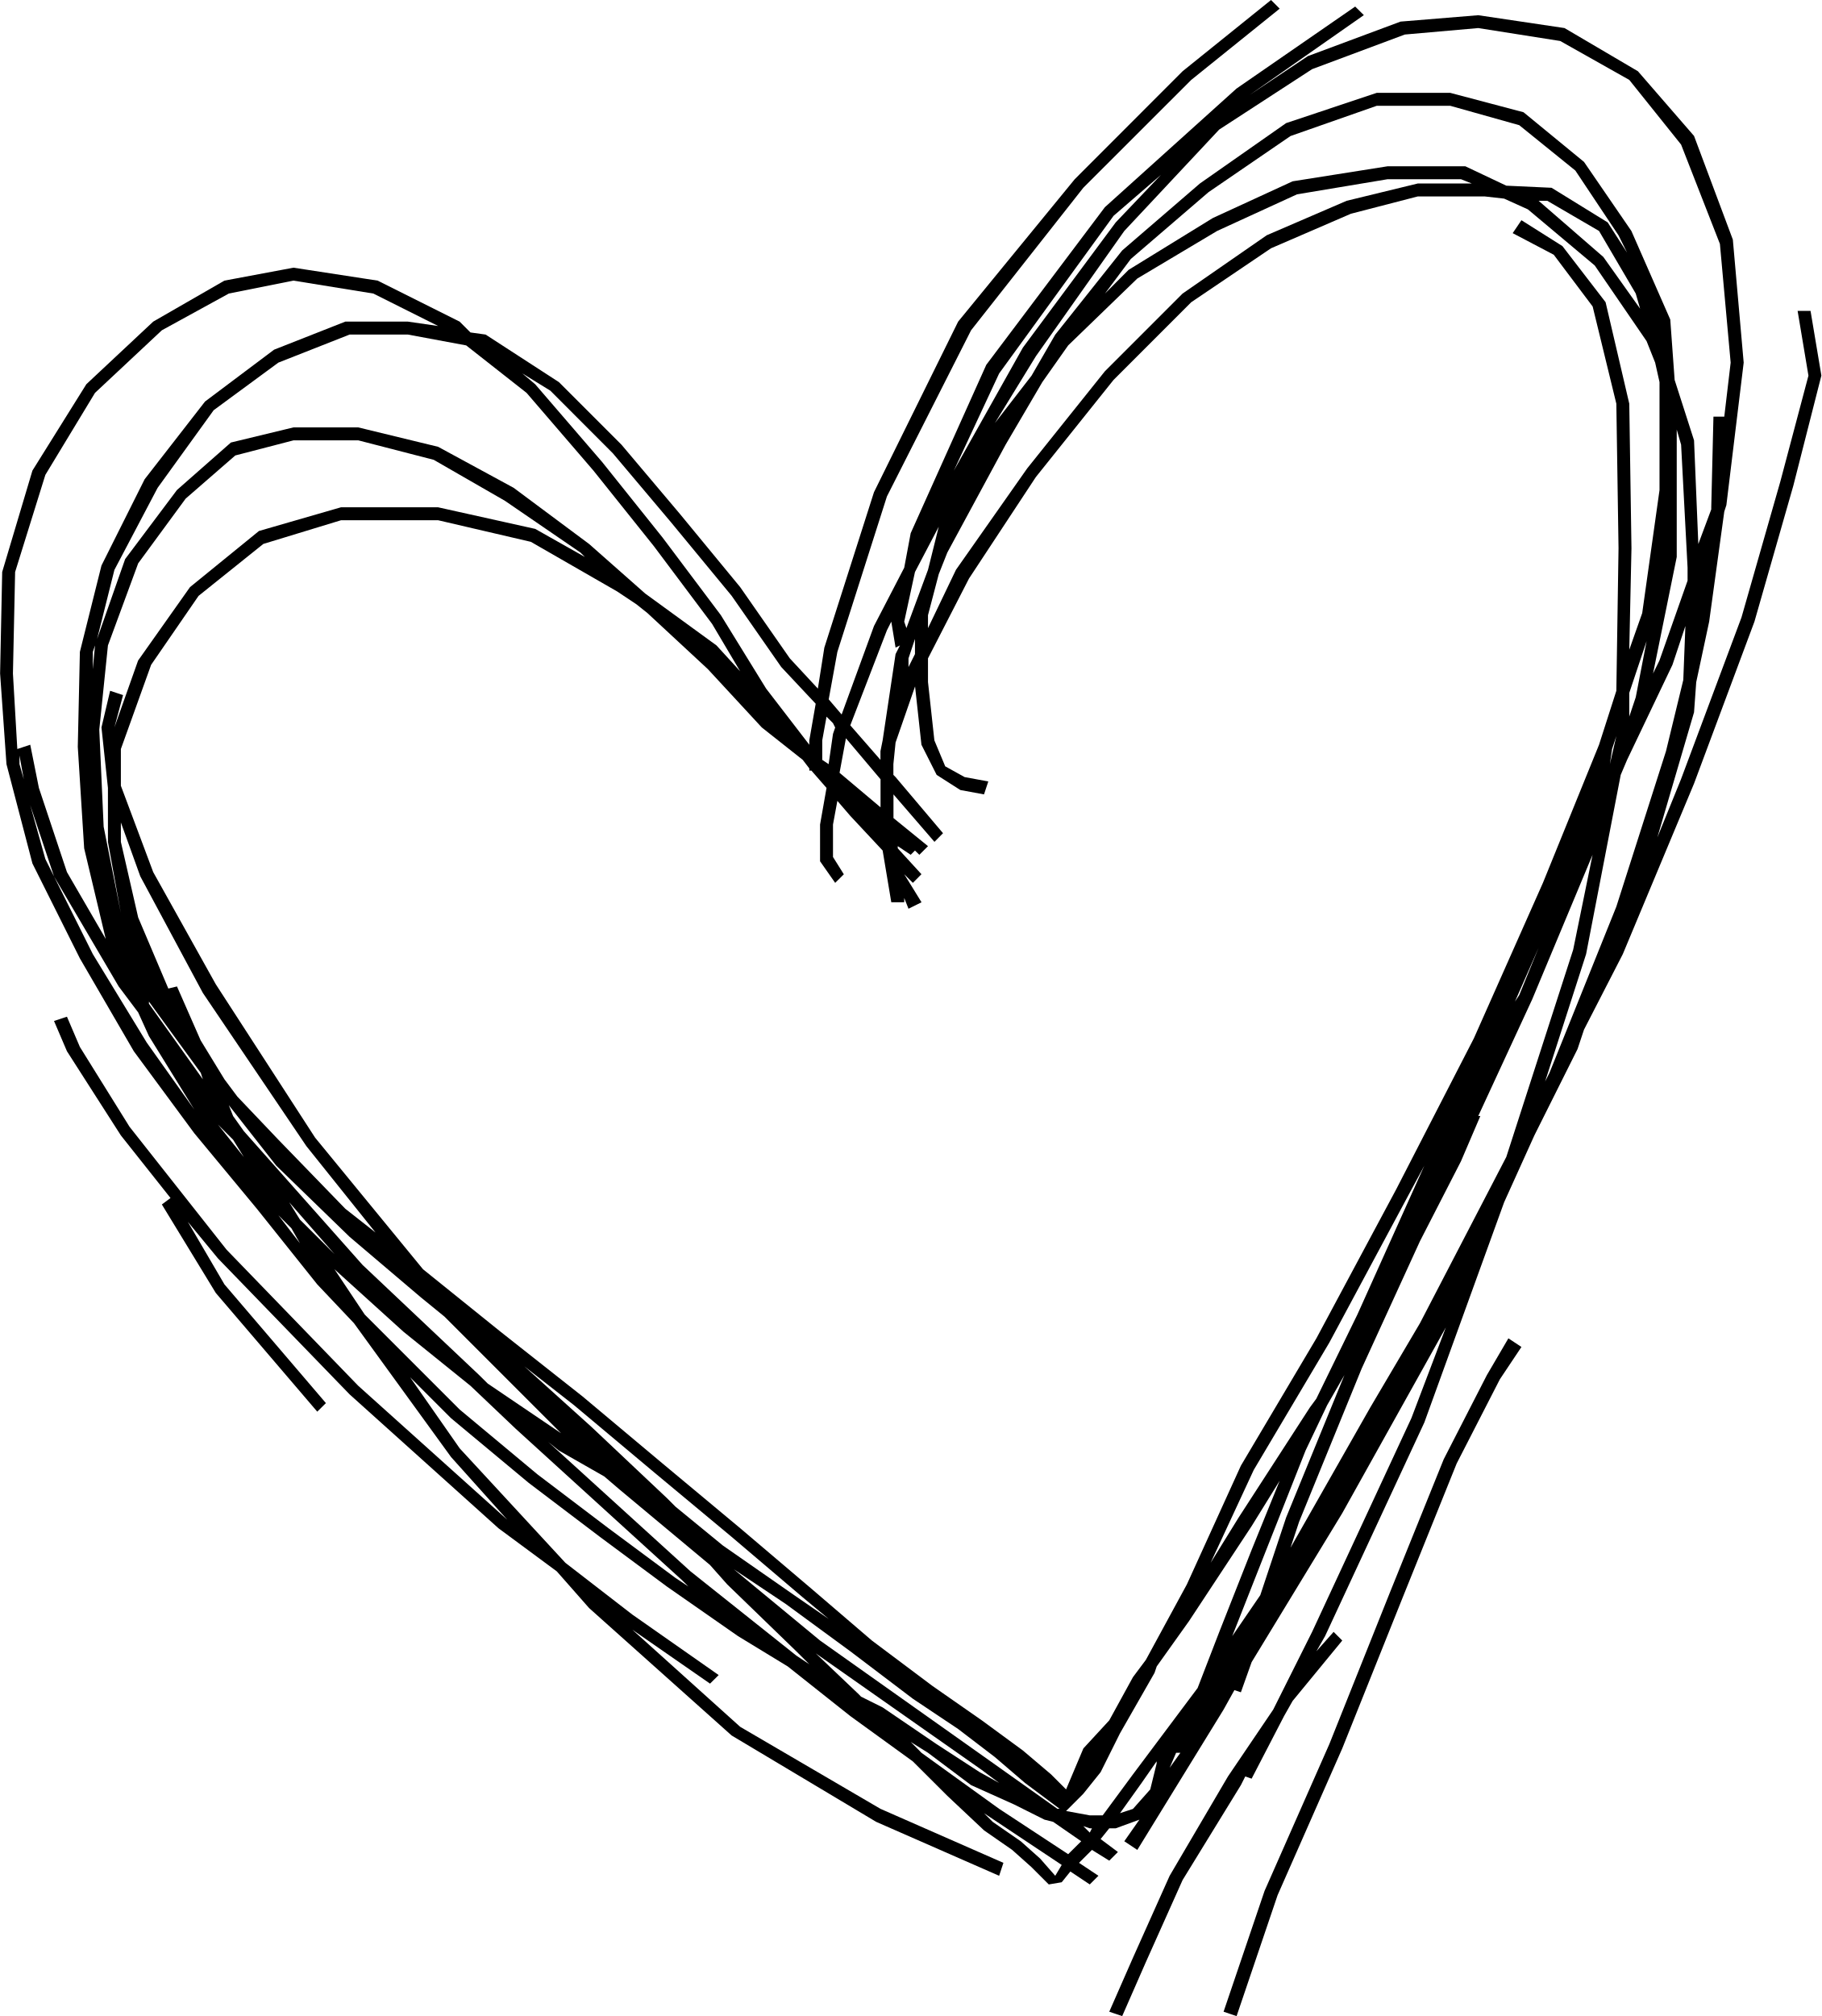
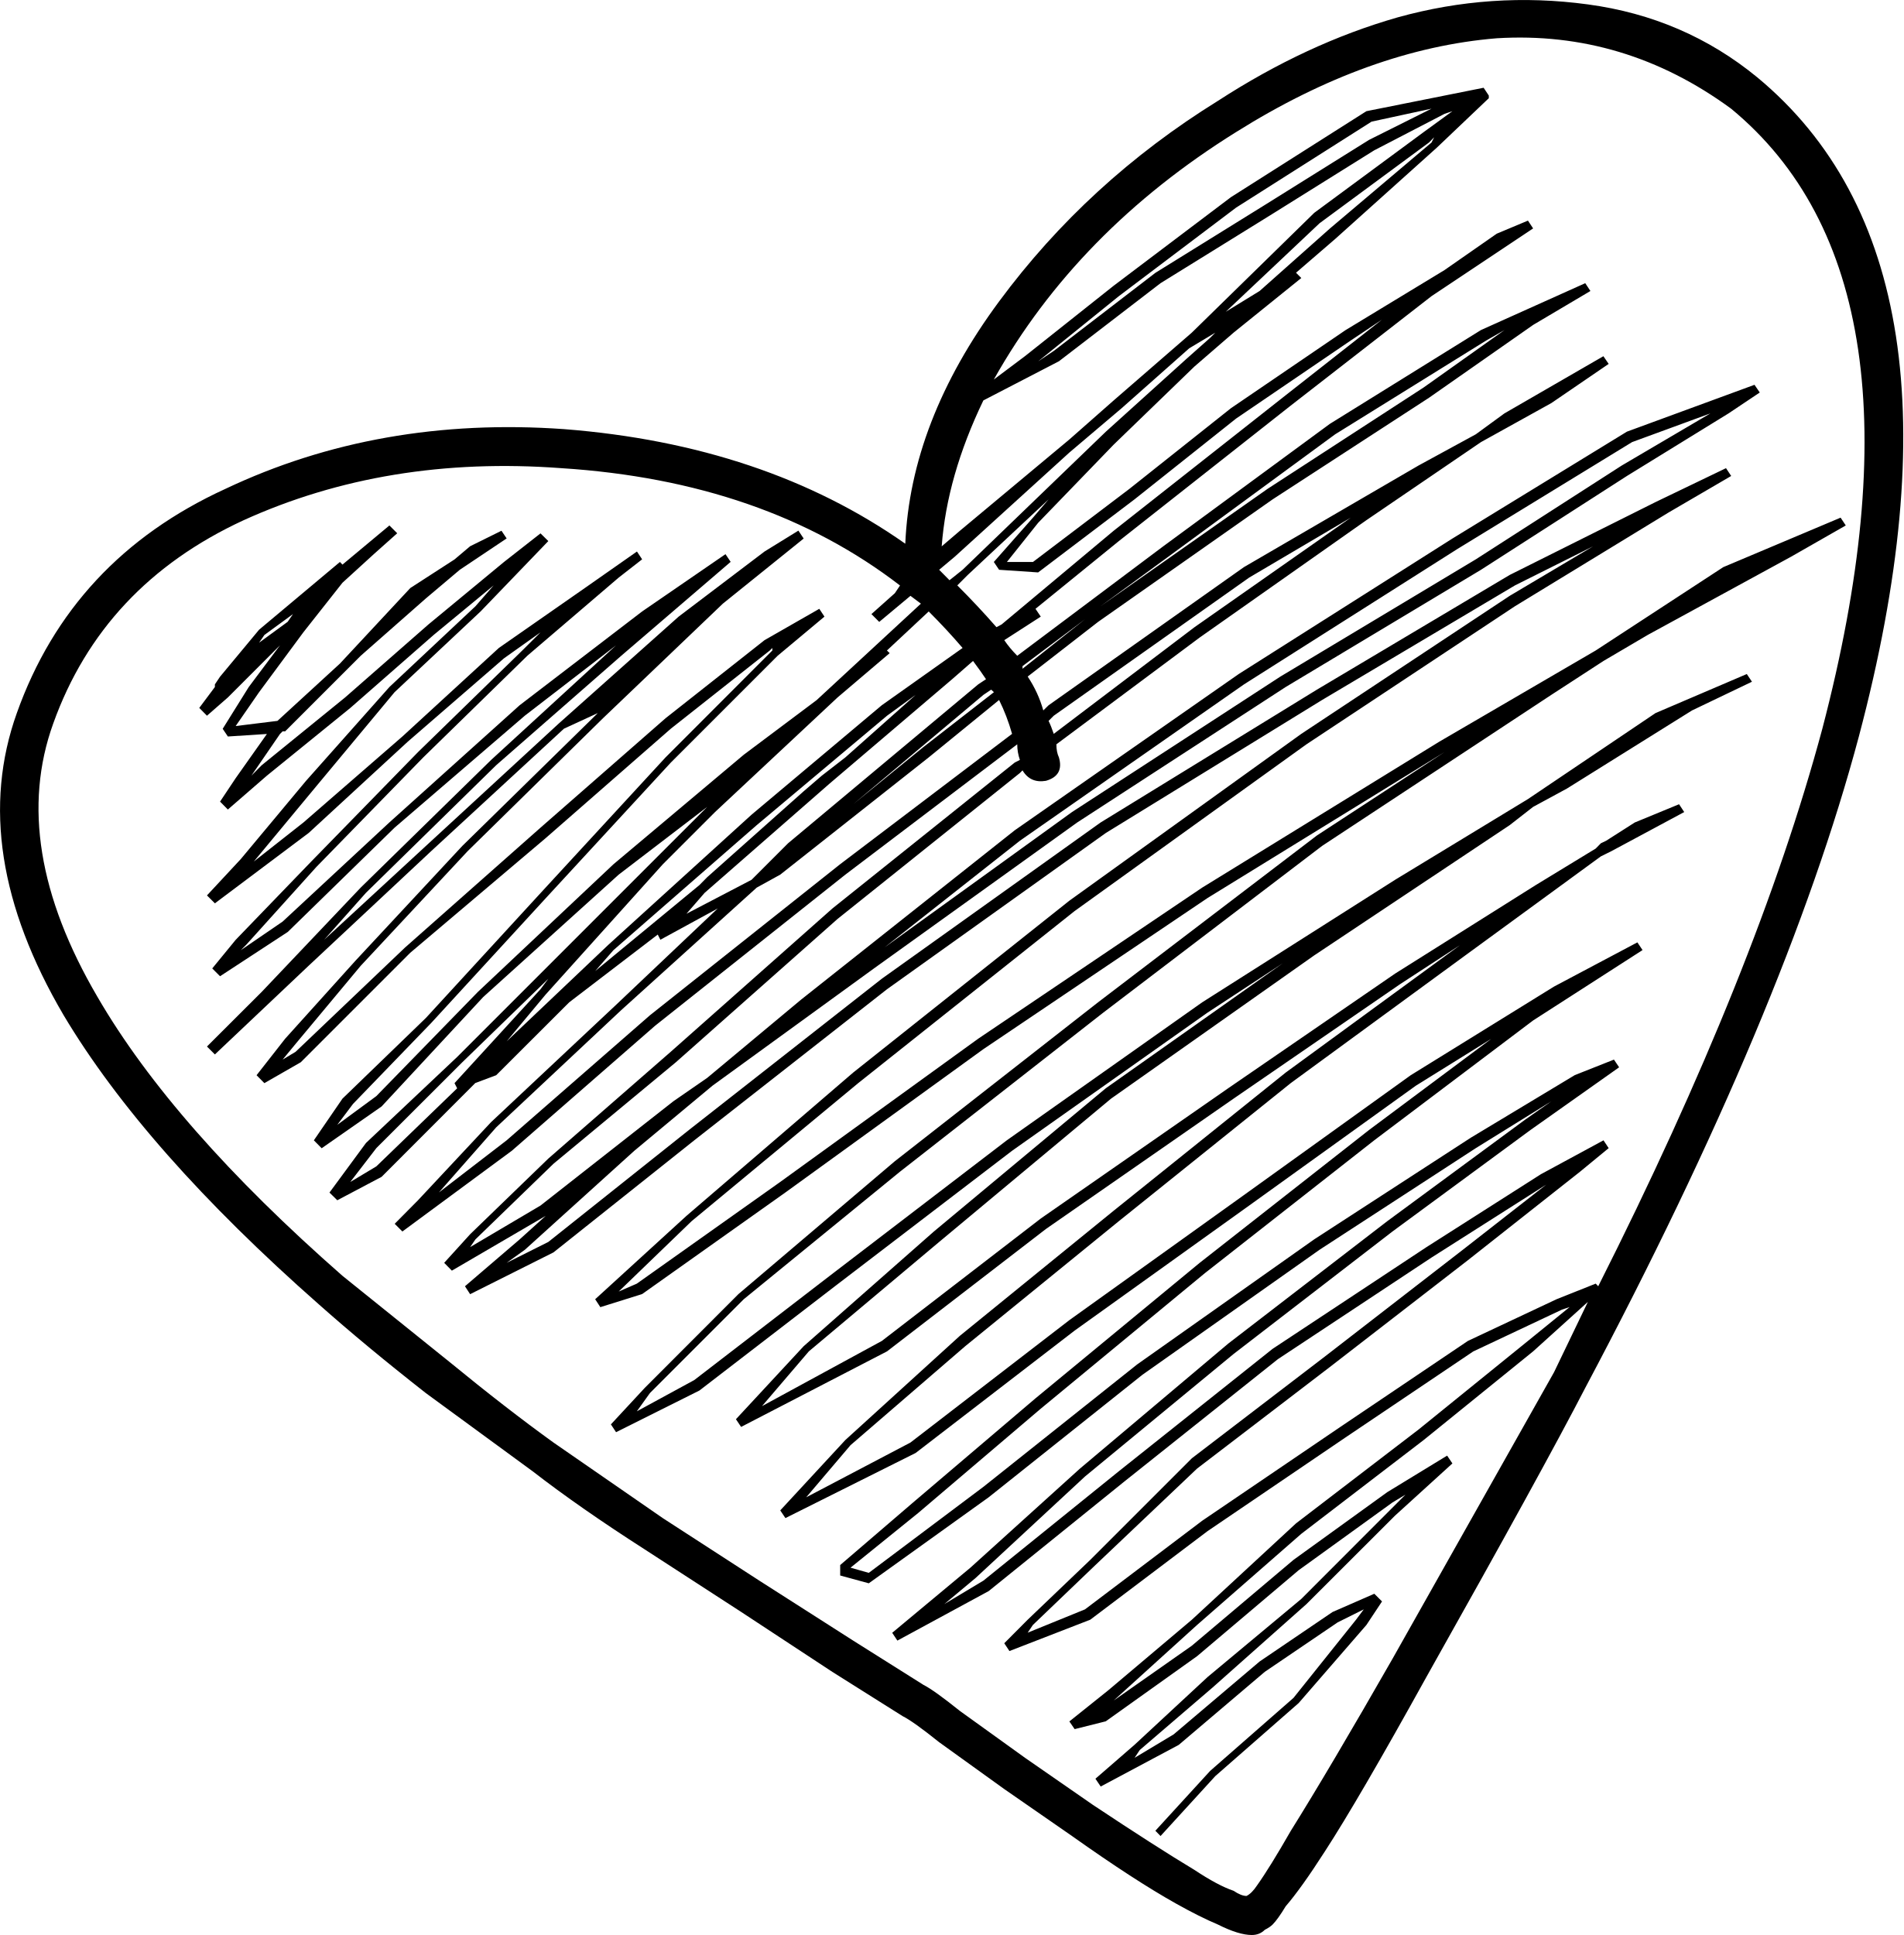
- <svg xmlns="http://www.w3.org/2000/svg" viewBox="0 0 19.995 22.127">
-   <path d="m31.479 16.558-.048-.166-.403-.687-.568-.331h-.095l.71.616zm-5.71 16.513.142-.047.19-.214.07-.284v-.024l-.165.237zm-2.108-13.007.307-.64.782-1.113.853-1.066.853-.853.924-.64.877-.378.781-.19h.593l-.119-.047h-.805l-.995.166-.877.402-.876.522-.759.734-.284.403-.403.687-.64 1.184-.094.237-.118.45zm.615 13.007.095.095.308.213.213.19.166.189.071-.119-.781-.52zm7.345-12.509.07-.142.309-.877v-.142l-.071-1.35-.048-.166v1.398zm-3.388 7.7-.19.331-.237.498-.45 1.137-.355.9.308-.45.284-.853zm2.132-4.691-.26.592.047-.071zm1.374-4.288-.024.094zm-.403-3.34-.094-.19-.474-.711-.616-.498-.758-.213h-.806l-.947.332-.9.616-.854.734-.284.38.26-.261.925-.569.876-.403 1.043-.165h.853l.45.213.497.023.616.38zm-7.889 4.453v.095l.071-.142v-.166zm-.876 10.543-.285-.237-.781-.664-.853-.71-.877-.735-.545-.426.735.663.829.782.095.095.52.426.783.545zm-8.079-10.424.024-.261-.024.071zm3.104 6.183-.759-.948-1.137-1.682-.687-1.28-.213-.591v.213l.19.83.331.78.095-.023.26.592.261.427.142.19.45.473.735.758zm13.764-5.923v.26l.071-.212.119-.616zm-2.25 5.189-.166.308-.877 1.634-.83 1.398-.473 1.019.308-.498.782-1.208.07-.095.451-.924zm-3.933 7.083.26.048h.142l.332-.45.71-.948.238-.616.355-.9.308-.759-.308.498-.687 1.042-.355.498-.024.071-.379.663-.213.427-.19.237zM22.76 21.273l-.07.379.45.379v-.308zm-.213-.237-.047.26v.214l.07.047.048-.332.024-.07-.024-.048zm-3.956-4.075-.64-.119h-.64l-.782.308-.71.522-.616.853-.474.9-.19.758.308-.877.569-.758.592-.521.687-.166h.711l.877.213.829.45.829.617.616.544.782.569.26.284-.308-.52-.64-.854-.663-.829-.734-.853zm7.628-1.872-.521.45-1.256 1.73-.497 1.066.758-1.35 1.019-1.374zm-.853 18.124.071.071.024-.047h-.024zm-.331-.047-.095-.024-.332-.166-.474-.213-.473-.355-.19-.119.095.095.023.024.853.615.758.498.143-.142zm-2.677-11.822v-.048l.07-.402-.378-.403-.545-.782-.664-.805-.64-.759-.686-.687-.308-.19.142.12.734.852.664.83.64.852.497.806zm-8.695.047.142-.047.095.474.308.924.426.734-.237-.995-.07-1.114.023-1.042.237-.948.474-.947.663-.853.758-.569.782-.308h.687l.332.048-.711-.356-.877-.142-.71.142-.735.403-.734.687-.545.9-.332 1.066-.024 1.114zm.142.616.166.592.095.19zm-.071-.284-.047-.26v.094zm3.032 5.093-.094-.165-.143-.143zm4.265 3.767-.071-.07-1.824-1.66-.498-.473-.734-.592-.759-.687.332.497.308.308.735.735.852.71.782.593.735.545zm1.184.758.143.095-.143-.142-.758-.734-.19-.214-.994-.829-.166-.142-.498-.284-.118-.095 1.563 1.421zm2.227 1.398-.19-.142-1.823-1.28.473.45.024.025.237.118.592.403.474.308zm.64.284h.024l-.19-.142-.19-.142-.331-.284-.403-.308-.497-.332-.687-.521-.711-.521-.569-.38.948.783 1.872 1.326zm6.065-11.466.071-.308-.047.142zm1.256-3.814.07-.593-.118-1.303-.426-1.09-.569-.71-.758-.427-.9-.142-.806.071-1.018.38-1.02.663-1.042 1.113-.97 1.374-.451.735.403-.521.26-.45.735-.924.853-.735.947-.663.995-.332h.806l.805.213.664.545.52.758.427.972.048.663.213.663.047 1.138.142-.38v-.023l.024-.995zm-9.145 2.25-.048.095-.402 1.043.331.379v-.095l.024-.119.142-.947.048-.095-.048.024zm.26-.545-.118.545.024.071.237-.64.118-.473zm6.492 6.42.734-2.274.213-1.042-.663 1.587-.592 1.28h.023l-.213.497-.45.877-.64 1.398-.687 1.682-.094.284.876-1.54.545-.924zm-3.578 6.54h-.047l-.071.165zm4.052-7.463.734-1.824.545-1.706.19-.782.023-.592-.142.426-.498 1.043-.07.165-.38 1.967-.45 1.398zm-14.334.64 1.303 1.468 1.28 1.209.095.094.805.545-1.28-1.28-.26-.212-.782-.664-.805-.781-.521-.664.047.119zm.498.781.118.19.38.379zm-.616-.687-.166-.166.284.356zm-.332-.663-.023-.071-.569-.782v.024zm14.38-9.287.096-.142.45.284.474.616.26 1.114.024 1.587-.024 1.113.142-.402.19-1.35v-1.185l-.048-.214-.094-.236-.569-.83-.734-.616-.261-.118-.213-.024h-.735l-.734.19-.877.379-.876.592-.853.853-.853 1.066-.734 1.114-.45.876v.26l.07.64.119.285.213.118.26.048-.047.142-.26-.048-.26-.166-.167-.331-.07-.64-.214.616-.024.237v.118l.024.024.521.616-.094.095-.45-.521v.26l.379.308-.095.095-.048-.047-.047.047-.142-.095v.024l.26.284-.094.095-.095-.095.19.308-.143.071-.047-.118v.047h-.142l-.095-.568-.355-.38-.142-.165-.048.26v.356l.119.19-.095.094-.166-.237v-.403l.071-.402-.166-.19h-.023v-.024l-.072-.094-.45-.356-.592-.64-.663-.615-.119-.095-.213-.142-.948-.545-1.018-.237h-1.066l-.853.26-.711.57-.521.757-.332.924v.403l.355.948.687 1.231 1.09 1.683 1.185 1.445.853.687.9.71.877.735.852.71.782.664.664.569.663.497.545.38.45.33.308.261.166.166.07-.166.12-.284.284-.308.26-.474.142-.19.45-.828.593-1.303.829-1.398.876-1.635.853-1.658.758-1.706.616-1.516.19-.592.024-1.564-.024-1.587-.26-1.067-.427-.568zm-15.398 5.023.142.047-.095.355.26-.734.57-.806.757-.616.9-.26h1.067l1.066.237.545.308-.048-.048-.829-.568-.782-.45-.829-.214h-.71l-.64.166-.545.474-.521.71-.332.901-.095.924.048 1.066.189.948-.142-.782v-.592l-.071-.664zm15.351 7.107.143.095-.237.355-.474.924-.592 1.469-.664 1.658-.71 1.611-.45 1.327-.143-.048.45-1.326.711-1.611.663-1.659.593-1.468.474-.924zm-1.919 3.222.095.095-.545.663-.094.166-.356.687-.07-.024-.048.095-.64 1.042-.403.9-.26.593-.142-.048.26-.592.403-.9.64-1.09.497-.734.427-.853 1.09-2.346.378-.995-1.137 2.038-.995 1.635-.118.331-.071-.024-.119.214-.947 1.54-.143-.095.166-.237-.26.095h-.071l-.095.118.19.142-.095.095-.19-.118-.142.142.213.142-.095.095-.213-.142-.095.118-.142.024-.19-.19-.213-.19-.307-.213-.403-.379-.38-.379-.686-.497-.687-.545-.545-.332-.782-.545-.735-.545-.781-.592-.853-.71-.45-.45.545.781 1.16 1.256.735.568.948.664-.095.094-.853-.592 1.184 1.066 1.54.9 1.35.593-.047.142-1.35-.592-1.587-.948-1.564-1.398-.355-.403-.64-.473-1.635-1.47-1.445-1.492-.331-.402.402.687 1.114 1.303-.095.094-1.114-1.303-.592-.971.095-.071-.545-.687-.592-.924-.142-.332.142-.047.142.332.545.876 1.066 1.35 1.445 1.493 1.635 1.469-.616-.687-1.066-1.469-.403-.426-.663-.83-.687-.829-.664-.9-.592-1.019-.521-1.042-.285-1.09-.07-.995.023-1.114.332-1.113.592-.948.734-.687.782-.45.758-.142.924.142.9.45.119.119.166.023.805.522.687.687.64.758.663.805.545.782.308.332.071-.45.545-1.706.924-1.872 1.28-1.563 1.184-1.185.971-.782.095.095-.971.782-1.185 1.184-1.232 1.564-.924 1.824-.544 1.706-.095.521.142.166.355-.971.332-.64.071-.379.83-1.848 1.302-1.73 1.445-1.302 1.303-.9.095.094-1.255.877.64-.427 1.018-.379.853-.07.947.141.806.474.616.71.426 1.138.119 1.35-.19 1.564-.023.071-.166 1.208-.142.664-.024.331-.403 1.374.26-.64.664-1.776.427-1.493.308-1.16-.119-.711h.142l.119.71-.308 1.209-.427 1.492-.663 1.777-.782 1.872-.426.829-.071.213-.474.948-.332.734-.876 2.417-1.09 2.345-.095.166zm-14.048-8.292.426.853.592.971.522.735-.498-.806-.118-.26-.214-.285z" style="font-size:23.691px;font-family:PWLittleHearts;-inkscape-font-specification:PWLittleHearts;stroke-width:1.111" transform="translate(-13.473 -13.17)" />
+ <svg xmlns="http://www.w3.org/2000/svg" viewBox="0 0 17.307 17.595">
+   <path d="M52.529 18.224q.047-1.113.853-2.203t1.99-1.824q.805-.522 1.634-.759.853-.237 1.73-.118.876.118 1.54.663 2.06 1.706.924 5.994-.664 2.488-2.488 5.923-.379.734-1.445 2.63-.616 1.113-.924 1.587-.213.332-.355.497-.072.119-.119.166-.024.024-.071.048-.047.047-.118.047-.119 0-.308-.095-.166-.07-.38-.19-.379-.212-.947-.615l-.616-.427-.592-.426q-.237-.19-.332-.237l-.64-.403-.829-.545-.876-.568q-.593-.38-1.02-.711l-.97-.71q-.545-.427-.972-.806-1.587-1.398-2.322-2.63-.876-1.492-.426-2.748.498-1.398 1.895-2.038 1.398-.663 3.08-.544 1.824.142 3.104 1.042m-5.568.64-.26.19-.048.07.26-.19zm1.943 3.885.924-.877 1.303-1.184 1.184-.995.735-.521q-.142-.166-.308-.332l-.38.355.025.024-.474.403-1.114 1.042-.474.474-1.066 1.185zm-.474.38.782-.854.071-.095-.782.759-.782.781-.237.308.237-.142.735-.71zm3.34-2.796.214-.166.64-.569-.261.19-1.185.995-1.303 1.137-.166.19.948-.782.071-.072.877-.781zm2.725-3.34-.474.402-1.042.947-.142.119.094.095.119-.095 1.303-1.256.734-.663.214-.19.047-.047-.237.142zm3.009-2.702-.071.024-.64.332-.948.592-.995.616-.924.71-.687.356q-.331.687-.379 1.327l.166-.142.995-.83.403-.355.71-.616 1.114-1.09.995-.734zm-.166.237-.047.048-.995.734-.853.805.308-.189.64-.569.923-.781zm-3.601 2.038.142-.095.924-.71.995-.617.948-.592.568-.284-.545.118-1.232.782-1.066.805zm3.127-.38-.284.19-1.043.71-.924.735-.876.664-.355-.024-.048-.071.356-.403.142-.166-.735.687-.095.095q.19.19.356.38l.047-.025 1.019-.852 1.564-1.232zm-5.733 5.094.332-.332 1.729-1.445.071-.047q-.047-.071-.118-.166l-.19.166-1.113.948-1.138.995-.165.19zm.924-.687.64-.521.64-.498-.025-.023-.07.047zm2.108-1.682-.568.426v.024zm3.815-2.63-.166.095-1.374.853-1.517 1.113-.616.45 1.517-1.066 1.421-.923zm-9.69 7.842.616-.474 1.303-1.137 1.73-1.374 1.563-1.185q-.047-.165-.118-.308l-.64.522-1.35 1.066-.214.118-1.232 1.114-1.137 1.066zm8.292-6.136-.924.545-1.777 1.256-.047.047q.023.047.047.118l1.28-.97zm3.27-.948-.712.261-1.587.971-1.942 1.232-2.038 1.422-1.232.971 1.706-1.232 1.895-1.232 1.777-1.066 1.327-.853zm.165 1.493.119-.047zm-1.208 6.42.023.024q1.446-2.867 2.038-5.07 1.066-4.075-.83-5.638-.97-.711-2.131-.64-1.161.095-2.37.853-1.445.9-2.203 2.25l.284-.213.806-.64 1.066-.805 1.232-.782 1.066-.213.047.071v.024l-.473.45-.924.83-.356.307.048.048-.616.497-.356.308-.734.71-.687.711-.284.356h.237l.876-.664.924-.734 1.042-.71.9-.546.475-.331.284-.119.047.071-.924.616-1.28.995-1.563 1.232-.758.616.048.071-.332.214q.047.07.118.142l1.327-.995 1.516-1.114 1.374-.853.948-.426.047.071-.52.308-.948.663-1.422.924-1.587 1.114-.64.497q.095.142.142.308l.048-.047 1.776-1.256 1.588-.924.521-.284.26-.19.9-.52.048.07-.521.356-.64.355-1.042.71-1.516 1.067-1.303.971q0 .071.023.119.048.165-.118.213-.142.024-.213-.095l-.024.024-1.658 1.327-1.47 1.303-1.113.923-.71.688-.048.07.64-.378 1.208-.948.308-.213.853-.711 1.943-1.54 2.037-1.421 1.943-1.232 1.587-.972 1.16-.426.048.07-.284.19-.924.569-1.327.853-1.776 1.066-1.896 1.232-1.848 1.327-1.468 1.066-.711.592-.995.9-.166.119.379-.19 1.28-1.019 1.752-1.374 1.99-1.421 1.967-1.208 1.753-1.043 1.327-.663.64-.308.047.071-.569.332-1.398.853-1.895 1.255-2.108 1.516-1.967 1.564-1.516 1.256-.663.64.165-.072 1.303-.924 1.801-1.303 2.037-1.374 2.156-1.327 1.422-.829 1.16-.758 1.067-.45.047.071-.497.284-1.303.711-.403.237-.474.308-2.085 1.374-1.99 1.516-1.848 1.446-1.421 1.16-.853.853-.119.166.522-.284 1.232-.948 1.61-1.232 1.777-1.255 1.754-1.114 1.208-.734 1.16-.782.83-.355.047.07-.545.261-1.137.71-.308.167-.213.166-1.777 1.184L54.4 23.27l-1.563 1.303-1.185.995-.426.498 1.09-.593 1.445-1.113 1.705-1.185 1.517-1.042 1.279-.805.545-.332.047-.048.048-.023.26-.166.403-.166.047.071-.663.356-.095.047-1.232.9-1.587 1.161-1.564 1.256-1.397 1.137-1.043.9-.403.474.948-.498 1.445-1.113 1.587-1.137 1.517-1.09 1.303-.806.758-.402.047.07-.995.64-1.445 1.09-1.54 1.208-1.492 1.232-1.114.948-.616.498.166.047 1.042-.782 1.398-1.113 1.611-1.138 1.422-.923.947-.57.356-.141.047.07-.806.57-1.255.923-1.445 1.114-1.35 1.113-.996.924-.284.237.355-.213 1.232-.995 1.398-1.113 1.398-.924 1.042-.664.569-.308.047.071-.26.214-1.02.805-1.255.971-1.208.924-.924.877-.569.545-.047.07.521-.212 1.066-.806 1.256-.853 1.16-.782.806-.379zm-2.109 2.962-.237.118-.663.45-.782.664-.71.379-.048-.071.355-.308.664-.616.853-.711.805-.806.142-.142-.118.071-.853.616-.924.782-.83.592-.283.071-.048-.07.356-.285.758-.64.947-.876 1.114-.853.995-.806.379-.308-.071.024-.806.38-1.16.781-1.256.853-1.066.805-.735.285-.047-.071.213-.214.569-.544.924-.924 1.208-.924 1.256-.972.758-.592-1.043.663-1.397.924-1.398 1.114-1.232.995-.83.45-.047-.071.711-.592.995-.9 1.35-1.138 1.446-1.113 1.255-.924.237-.166-.687.426-1.421.924-1.611 1.137-1.398 1.114-1.09.782-.26-.071v-.095l.663-.569 1.113-.947 1.493-1.232 1.54-1.208 1.113-.83-.687.427-1.516 1.09-1.587 1.137-1.446 1.113-1.184.592-.047-.07.592-.64 1.042-.948 1.398-1.137 1.564-1.256 1.587-1.16-.545.355-1.516 1.042-1.706 1.185-1.445 1.113-1.327.687-.047-.07.616-.664 1.184-1.043 1.564-1.303 1.61-1.137-.686.45-1.777 1.256-1.611 1.232-1.232.948-.758.379-.047-.071.308-.332.852-.853 1.422-1.208 1.848-1.445 1.99-1.517 1.16-.758-2.155 1.327-2.038 1.374-1.8 1.303-1.303.924-.38.119-.047-.072.83-.758 1.516-1.303 1.966-1.563 2.109-1.517 1.895-1.255.758-.45-.71.355-1.754 1.042-1.966 1.209-1.99 1.421-1.753 1.374-1.28 1.019-.758.38-.047-.072.497-.426.237-.214-.853.498-.07-.071.236-.26.711-.688 1.113-.971 1.47-1.303 1.658-1.327.047-.024q-.024-.07-.024-.142l-1.563 1.185-1.73 1.374-1.303 1.137-.995.734-.07-.07.212-.214.664-.71 1.137-1.067.924-.876-.521.284-.024-.047-.805.616-.664.663-.19.071-.852.853-.403.213-.071-.07.332-.451.829-.782 1.09-1.09 1.184-1.184-.805.616-1.232 1.113-.924.995-.545.38-.071-.072.26-.379.759-.734 1.066-1.161 1.113-1.208.971-.972v-.023l-.023.023-.9.711-1.138.995-1.232 1.043-.995.995-.331.19-.071-.072.26-.332.64-.71.971-1.043 1.232-1.208-.308.142-1.208 1.114-1.114 1.042-.852.806-.072-.072.498-.497.9-.948 1.185-1.16 1.137-1.043-.83.64-1.184 1.018-.971.948-.616.403-.071-.071.213-.26.687-.712.971-.995.948-.924.166-.165-.332.236-.876.759-.9.829-.853.64-.072-.072.308-.331.593-.711.758-.853.782-.734.166-.19-.545.45-.758.664-.759.616-.355.308-.071-.072.142-.213.284-.402-.355.023-.047-.07.237-.38.284-.379-.474.474-.19.166-.07-.071.142-.19v-.024l.047-.07.355-.427.735-.616.023.024.427-.356.071.071-.213.19-.285.26-.355.45-.403.545-.213.308.38-.047.568-.521.64-.687.402-.26.142-.12.285-.141.047.07-.426.285-.308.26-.593.522-.687.687h-.023l-.024.024-.26.379.094-.095.758-.616.758-.664.687-.568.332-.26.071.07-.616.64-.782.734-.71.853-.57.687.451-.355.9-.782.877-.805.782-.545.474-.332.047.071-.213.166-.83.71-.947.925-.971.995-.64.71-.048.048.38-.26.97-.901 1.185-1.066 1.114-.853.758-.521.047.07-.995.854-1.137.995-1.184 1.16-.38.427.925-.853 1.208-1.113 1.09-.972.781-.592.308-.19.048.072-.735.592-1.09 1.042-1.231 1.209-.972 1.042-.592.71-.118.143.118-.071.995-.948 1.232-1.09 1.137-.995.9-.71.498-.285.047.071-.426.356-.971.971-1.114 1.208-1.066 1.161-.71.735-.143.19.355-.261.924-.948 1.232-1.16 1.185-.996.663-.497.948-.877-.095-.071-.284.237-.071-.071.213-.19.047-.07q-1.232-.949-3.08-1.067-1.587-.118-2.89.474-1.28.592-1.73 1.848-.402 1.113.403 2.487.688 1.185 2.227 2.535l.972.782q.521.427.947.734l.995.688.877.568.853.545.64.403q.094.047.331.237l.592.426.616.427q.57.379.924.592.214.142.356.19.07.047.118.047.048-.024.095-.095.118-.166.308-.498.355-.568.924-1.563l1.469-2.606.308-.64-.498.45-.995.806-1.113.853-.948.829-.758.687.71-.498.925-.781.853-.616.544-.332.048.071-.521.474-.806.805-.853.758-.663.569-.047.071.355-.213.782-.663.663-.45.38-.166.07.07-.142.214-.616.71-.758.664-.498.545-.047-.048.498-.544.758-.664.568-.71z" style="font-size:23.691px;font-family:PWLittleHearts;-inkscape-font-specification:PWLittleHearts;stroke-width:1.111" transform="translate(-44.297 -13.28)" />
</svg>
